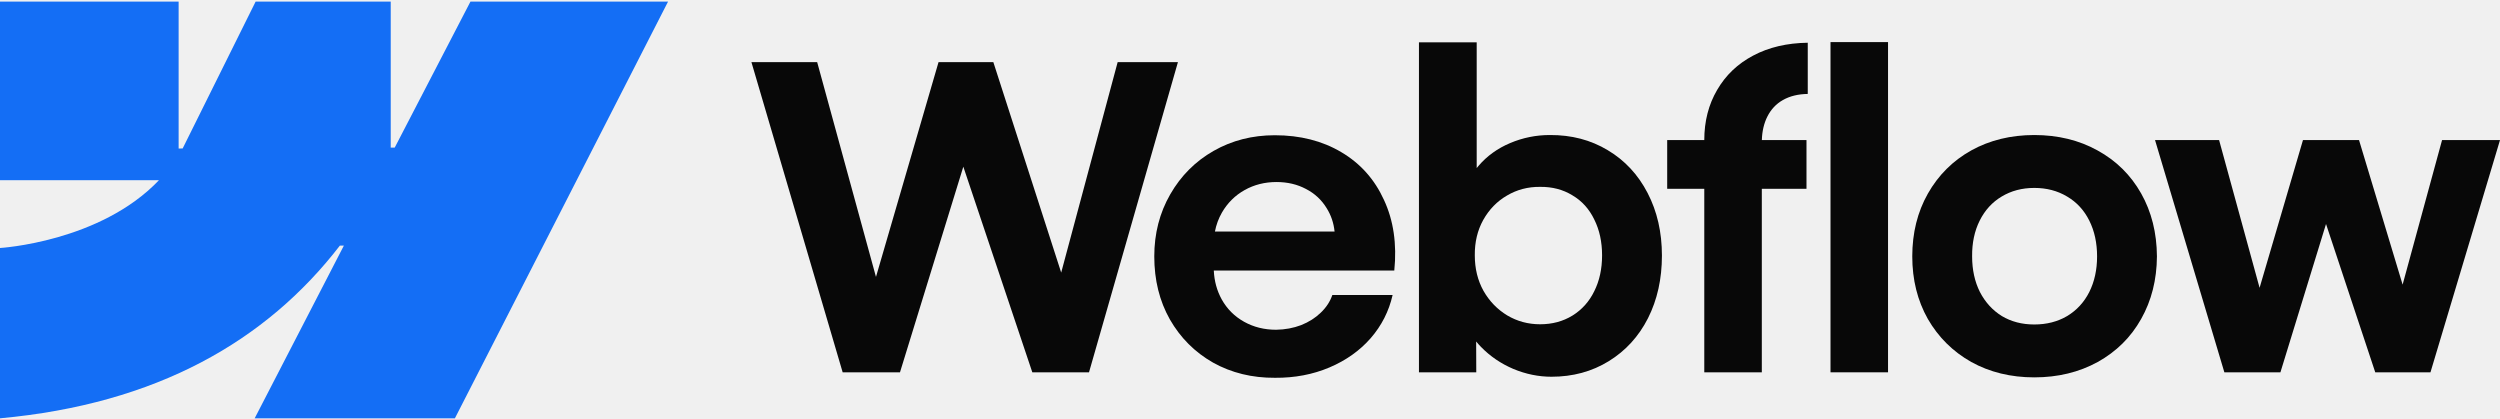
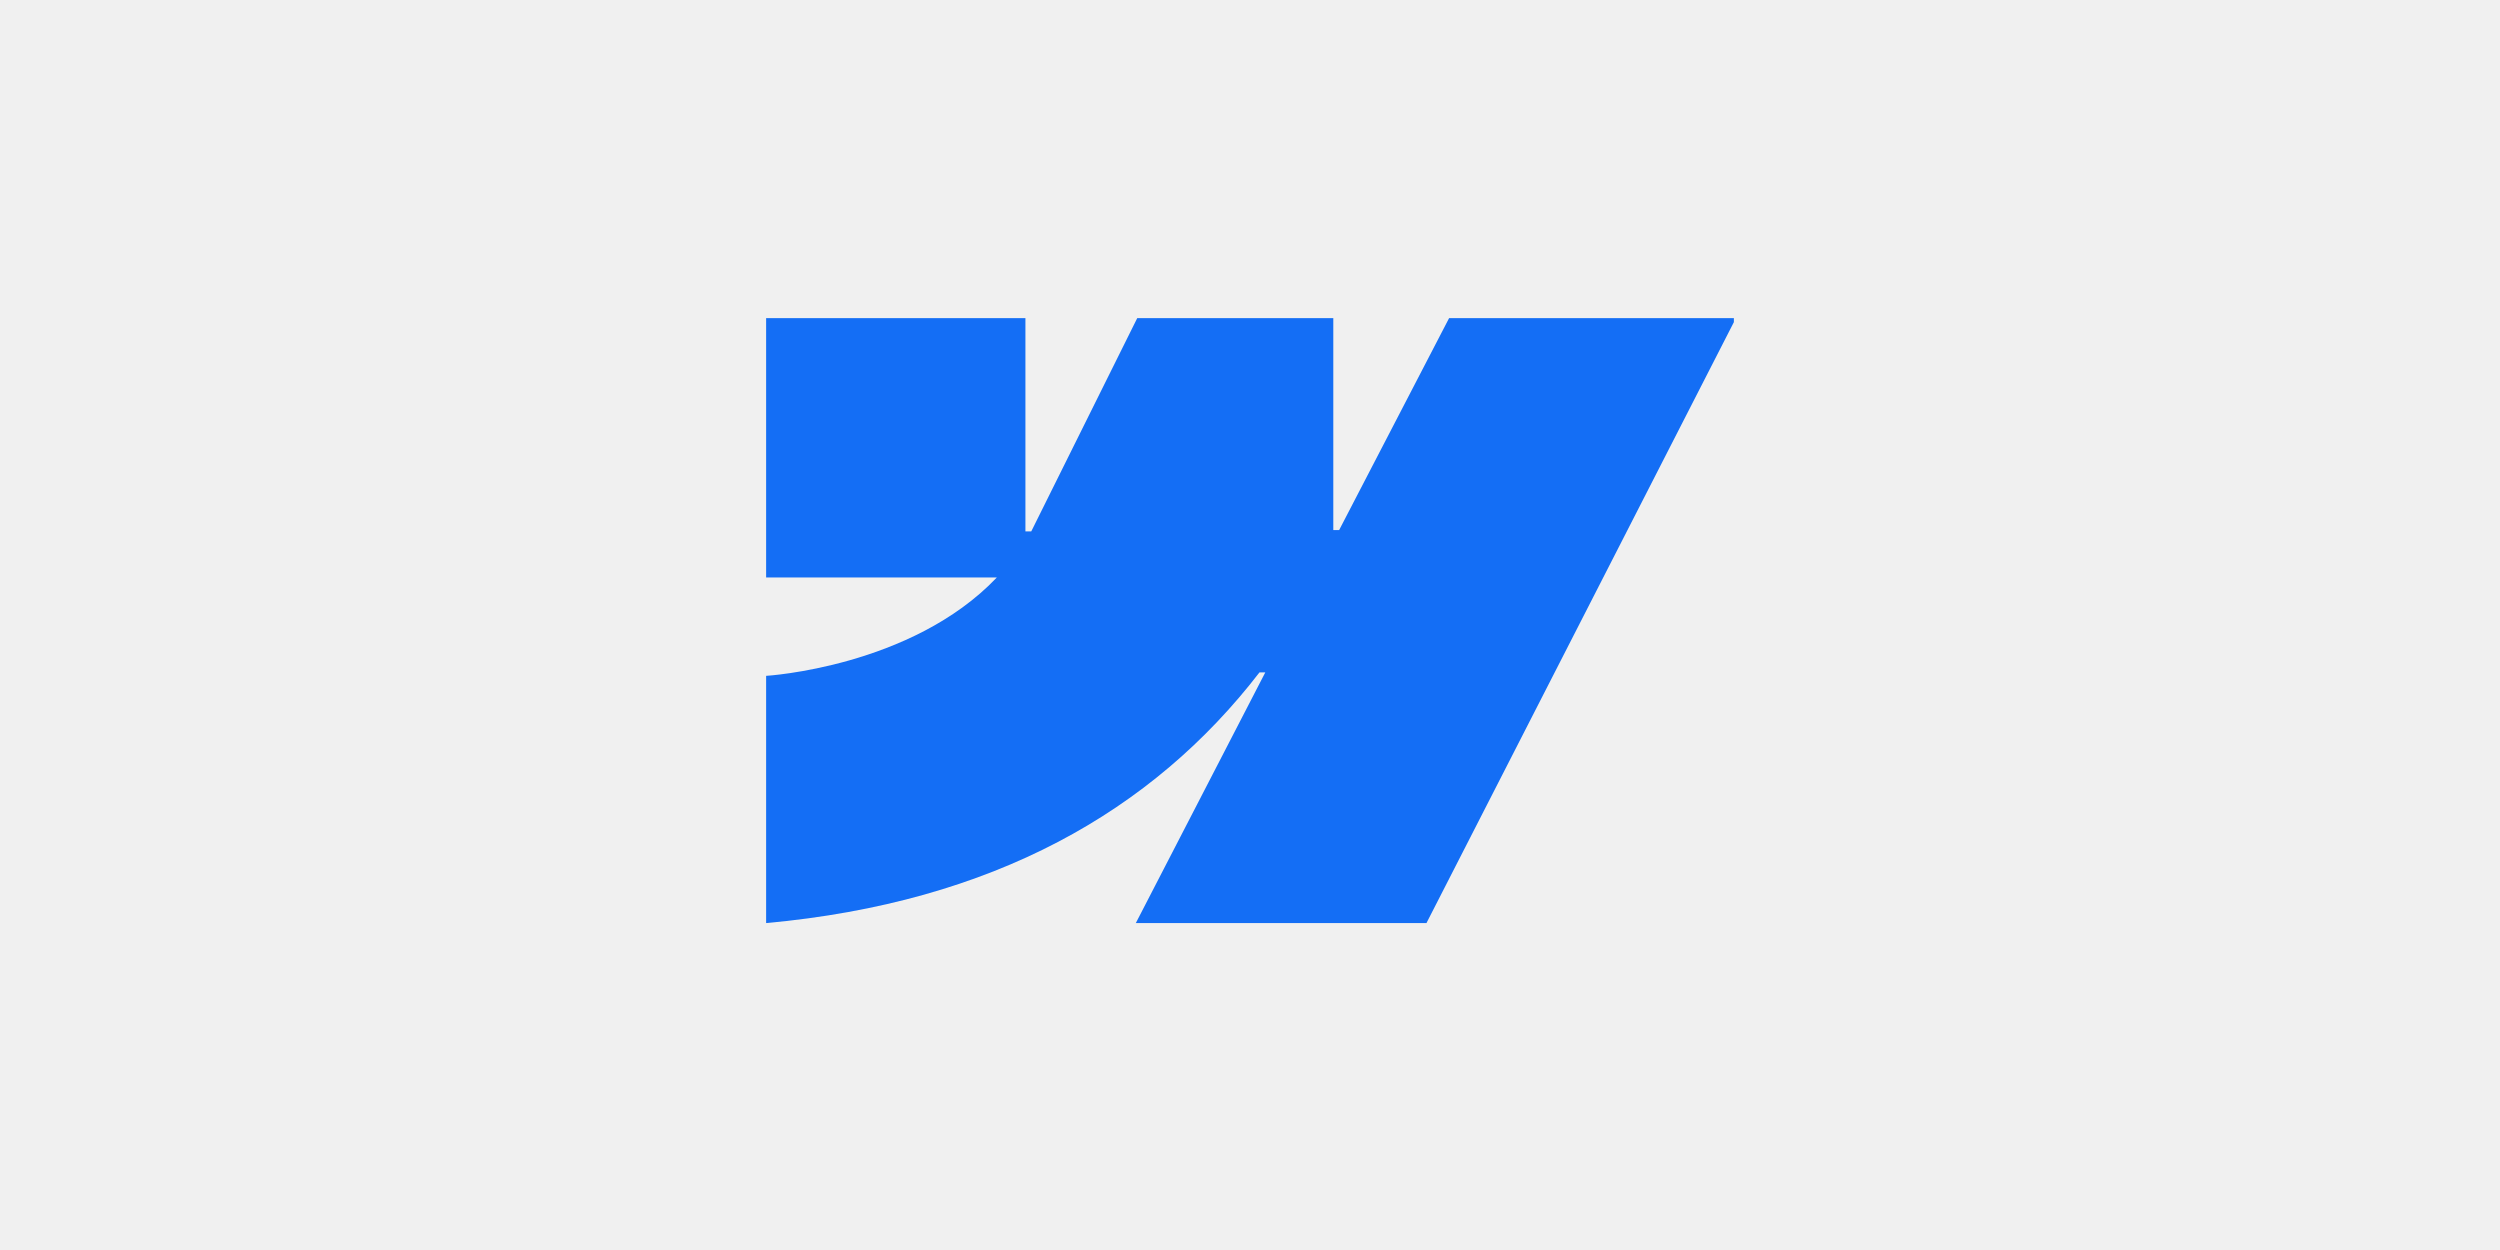
- <svg xmlns="http://www.w3.org/2000/svg" width="1080" height="181" viewBox="0 0 1080 181" fill="none">
-   <path fill-rule="evenodd" clip-rule="evenodd" d="M288.606 0.684L196.515 180.711H110.016L148.556 106.1H146.827C115.032 147.374 67.593 174.545 0 180.711V107.133C0 107.133 43.241 104.579 68.661 77.853H0V0.686H77.168V64.155L78.9 64.148L110.433 0.686H168.793V63.752L170.525 63.749L203.241 0.684H288.606Z" fill="#146EF5" />
-   <path d="M790.78 160.84H815.632V18.187H790.78V160.84Z" fill="#080808" />
-   <path fill-rule="evenodd" clip-rule="evenodd" d="M653.772 159.383C659.174 161.629 664.666 162.751 670.25 162.751C679.475 162.751 687.728 160.506 695.011 156.015C702.294 151.524 707.938 145.333 711.944 137.444C715.95 129.493 717.952 120.481 717.952 110.406C717.952 100.331 715.889 91.319 711.762 83.368C707.635 75.418 701.9 69.258 694.556 64.888C687.213 60.458 678.868 58.273 669.521 58.334C663.574 58.334 657.869 59.487 652.407 61.793C646.944 64.099 642.393 67.376 638.751 71.625C638.47 71.948 638.197 72.275 637.932 72.605V18.278H612.988V160.84H637.75L637.7 147.522C638.341 148.307 639.025 149.074 639.753 149.824C643.698 153.891 648.371 157.077 653.772 159.383ZM679.262 136.351C675.196 138.839 670.553 140.084 665.334 140.084C660.175 140.084 655.441 138.809 651.132 136.26C646.823 133.65 643.394 130.1 640.845 125.609C638.357 121.118 637.113 116.02 637.113 110.315C637.052 104.61 638.266 99.512 640.754 95.021C643.303 90.469 646.732 86.949 651.041 84.461C655.35 81.912 660.114 80.668 665.334 80.728C670.553 80.668 675.196 81.881 679.262 84.37C683.389 86.797 686.545 90.287 688.73 94.839C690.975 99.33 692.098 104.489 692.098 110.315C692.098 116.141 690.975 121.3 688.73 125.791C686.545 130.282 683.389 133.802 679.262 136.351Z" fill="#080808" />
-   <path d="M324.611 26.835H353.014L378.422 119.625L405.451 26.835H429.12L458.434 117.763L482.831 26.835H508.867L470.45 160.84H445.961L416.154 72.011L388.791 160.84H364.029L324.611 26.835Z" fill="#080808" />
-   <path fill-rule="evenodd" clip-rule="evenodd" d="M550.811 163.207C540.918 163.267 531.997 161.082 524.046 156.652C516.157 152.161 509.936 145.94 505.384 137.99C500.893 130.039 498.647 120.966 498.647 110.77C498.647 100.878 500.954 91.926 505.566 83.915C510.178 75.903 516.43 69.652 524.319 65.161C532.209 60.67 541.009 58.425 550.72 58.425C561.644 58.425 571.203 60.852 579.396 65.707C587.65 70.563 593.81 77.451 597.876 86.373C602.003 95.233 603.49 105.399 602.337 116.869H524.358C524.576 121.439 525.716 125.597 527.779 129.341C530.085 133.468 533.302 136.685 537.428 138.991C541.555 141.297 546.168 142.45 551.266 142.45C555.15 142.39 558.761 141.722 562.099 140.448C565.437 139.113 568.259 137.322 570.566 135.077C572.932 132.831 574.601 130.282 575.572 127.43H601.609C600.031 134.409 596.875 140.63 592.141 146.092C587.407 151.493 581.459 155.711 574.298 158.746C567.136 161.78 559.307 163.267 550.811 163.207ZM527.87 91.835C526.415 94.371 525.408 97.102 524.847 100.028H576.537C576.162 96.331 575.021 92.963 573.114 89.923C570.93 86.342 567.956 83.581 564.193 81.639C560.43 79.636 556.182 78.635 551.448 78.635C546.411 78.635 541.829 79.788 537.702 82.094C533.575 84.4 530.297 87.647 527.87 91.835Z" fill="#080808" />
-   <path d="M736.25 60.518C736.25 52.386 738.102 45.164 741.804 38.852C745.506 32.479 750.695 27.533 757.371 24.013C764.107 20.432 771.967 18.581 780.949 18.46V40.581C776.761 40.642 773.181 41.522 770.207 43.222C767.294 44.86 765.048 47.258 763.47 50.413C762.017 53.319 761.233 56.687 761.118 60.518H780.403V81.548H761.103V160.84H736.25V81.548H720.228V60.518H736.25Z" fill="#080808" />
-   <path fill-rule="evenodd" clip-rule="evenodd" d="M878.811 163.025C868.676 163.025 859.603 160.809 851.591 156.379C843.641 151.888 837.39 145.697 832.838 137.808C828.347 129.857 826.101 120.845 826.101 110.77C826.101 100.635 828.347 91.592 832.838 83.641C837.39 75.63 843.641 69.409 851.591 64.979C859.603 60.549 868.676 58.334 878.811 58.334C889.007 58.334 898.111 60.549 906.122 64.979C914.194 69.409 920.475 75.6 924.966 83.55C929.457 91.501 931.733 100.574 931.794 110.77C931.733 120.845 929.457 129.857 924.966 137.808C920.536 145.697 914.285 151.888 906.213 156.379C898.141 160.809 889.007 163.025 878.811 163.025ZM878.811 140.175C884.152 140.175 888.886 138.961 893.013 136.533C897.14 134.045 900.326 130.585 902.571 126.155C904.817 121.664 905.94 116.536 905.94 110.77C905.94 104.944 904.817 99.785 902.571 95.294C900.326 90.803 897.14 87.344 893.013 84.916C888.886 82.428 884.152 81.183 878.811 81.183C873.531 81.183 868.828 82.428 864.701 84.916C860.634 87.344 857.478 90.803 855.233 95.294C852.987 99.785 851.895 104.944 851.956 110.77C851.956 116.536 853.078 121.664 855.324 126.155C857.63 130.585 860.786 134.045 864.792 136.533C868.858 138.961 873.531 140.175 878.811 140.175Z" fill="#080808" />
-   <path d="M958.649 60.518H930.975L960.925 160.84H985.141L1004.84 96.765L1026.11 160.84H1049.96L1080 60.518H1054.97L1037.93 122.962L1019.1 60.518H994.882L976.141 124.338L958.649 60.518Z" fill="#080808" />
+ <svg xmlns="http://www.w3.org/2000/svg" width="124" height="62" viewBox="0 0 124 62" fill="none">
+   <g clip-path="url(#clip0_77_81)">
+     <path fill-rule="evenodd" clip-rule="evenodd" d="M86.101 15.781L70.752 45.785H56.336L62.759 33.35H62.471C57.172 40.229 49.266 44.758 38 45.785V33.522C38 33.522 45.207 33.097 49.444 28.642H38V15.781H50.861V26.359L51.15 26.358L56.406 15.781H66.132V26.292L66.421 26.292L71.874 15.781H86.101Z" fill="#146EF5" />
+   </g>
+   <defs>
+     <clipPath id="clip0_77_81">
+       <rect width="48" height="31.5" fill="white" transform="translate(38 15)" />
+     </clipPath>
+   </defs>
</svg>
